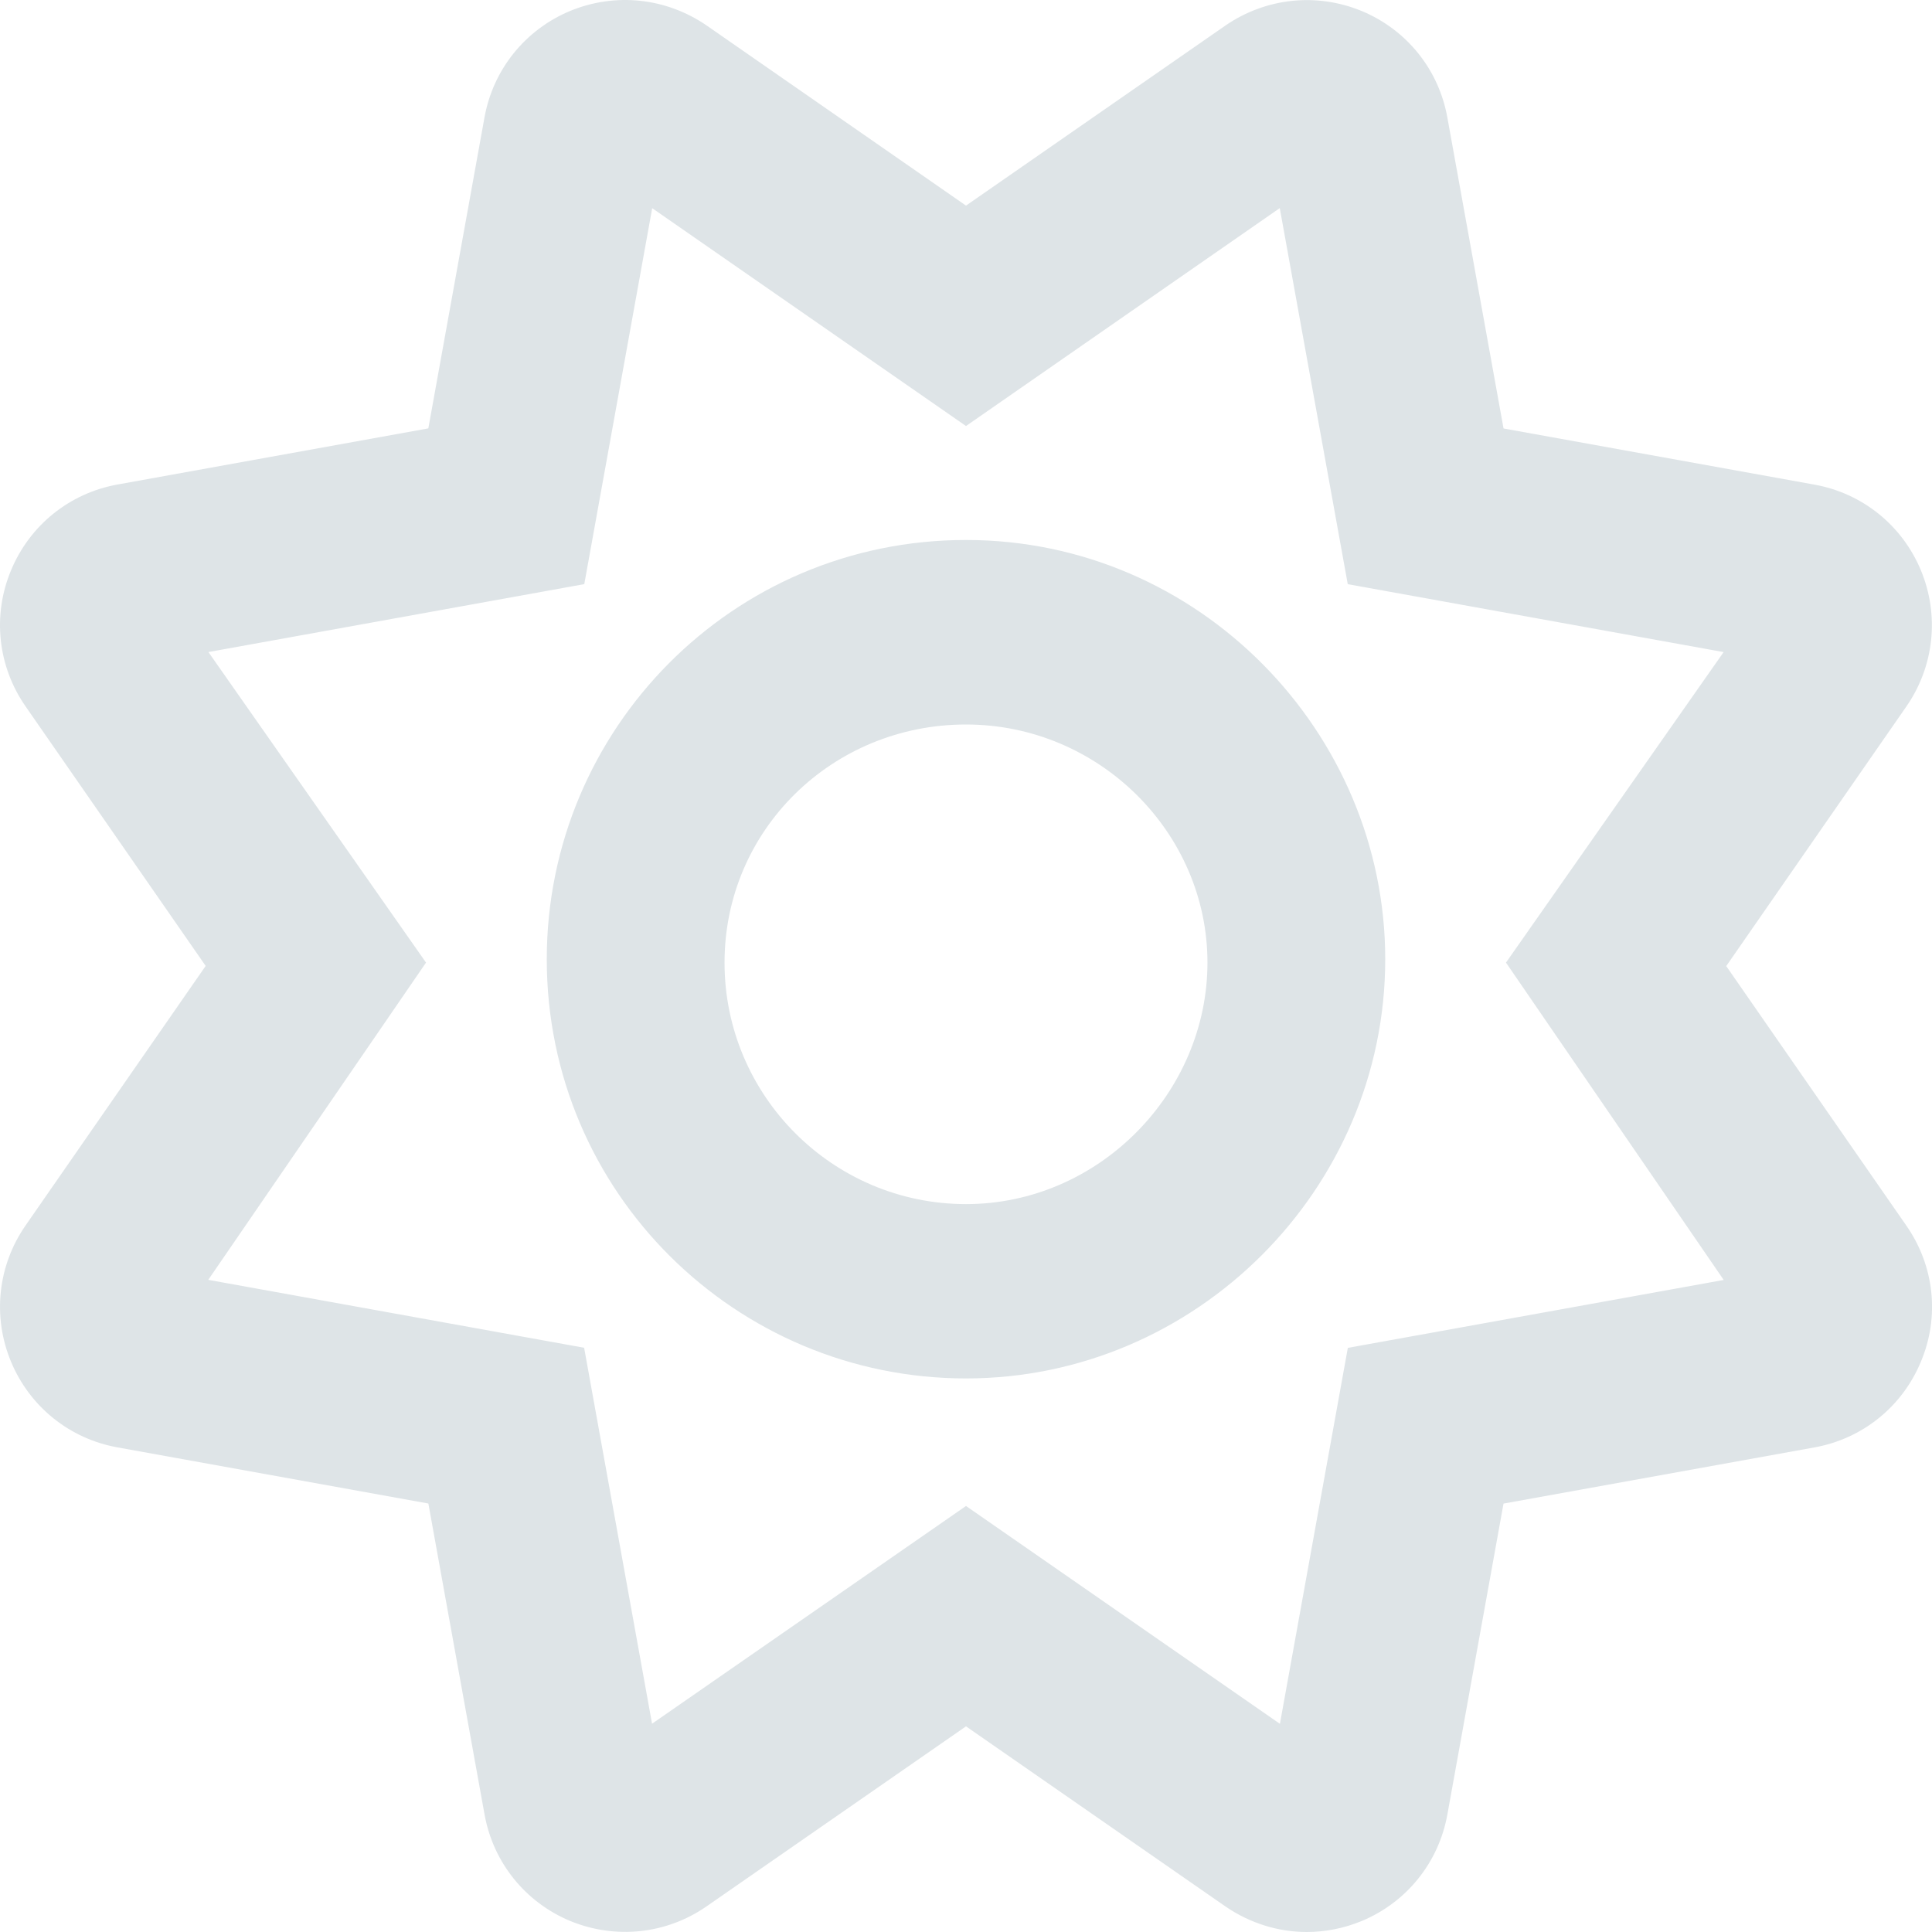
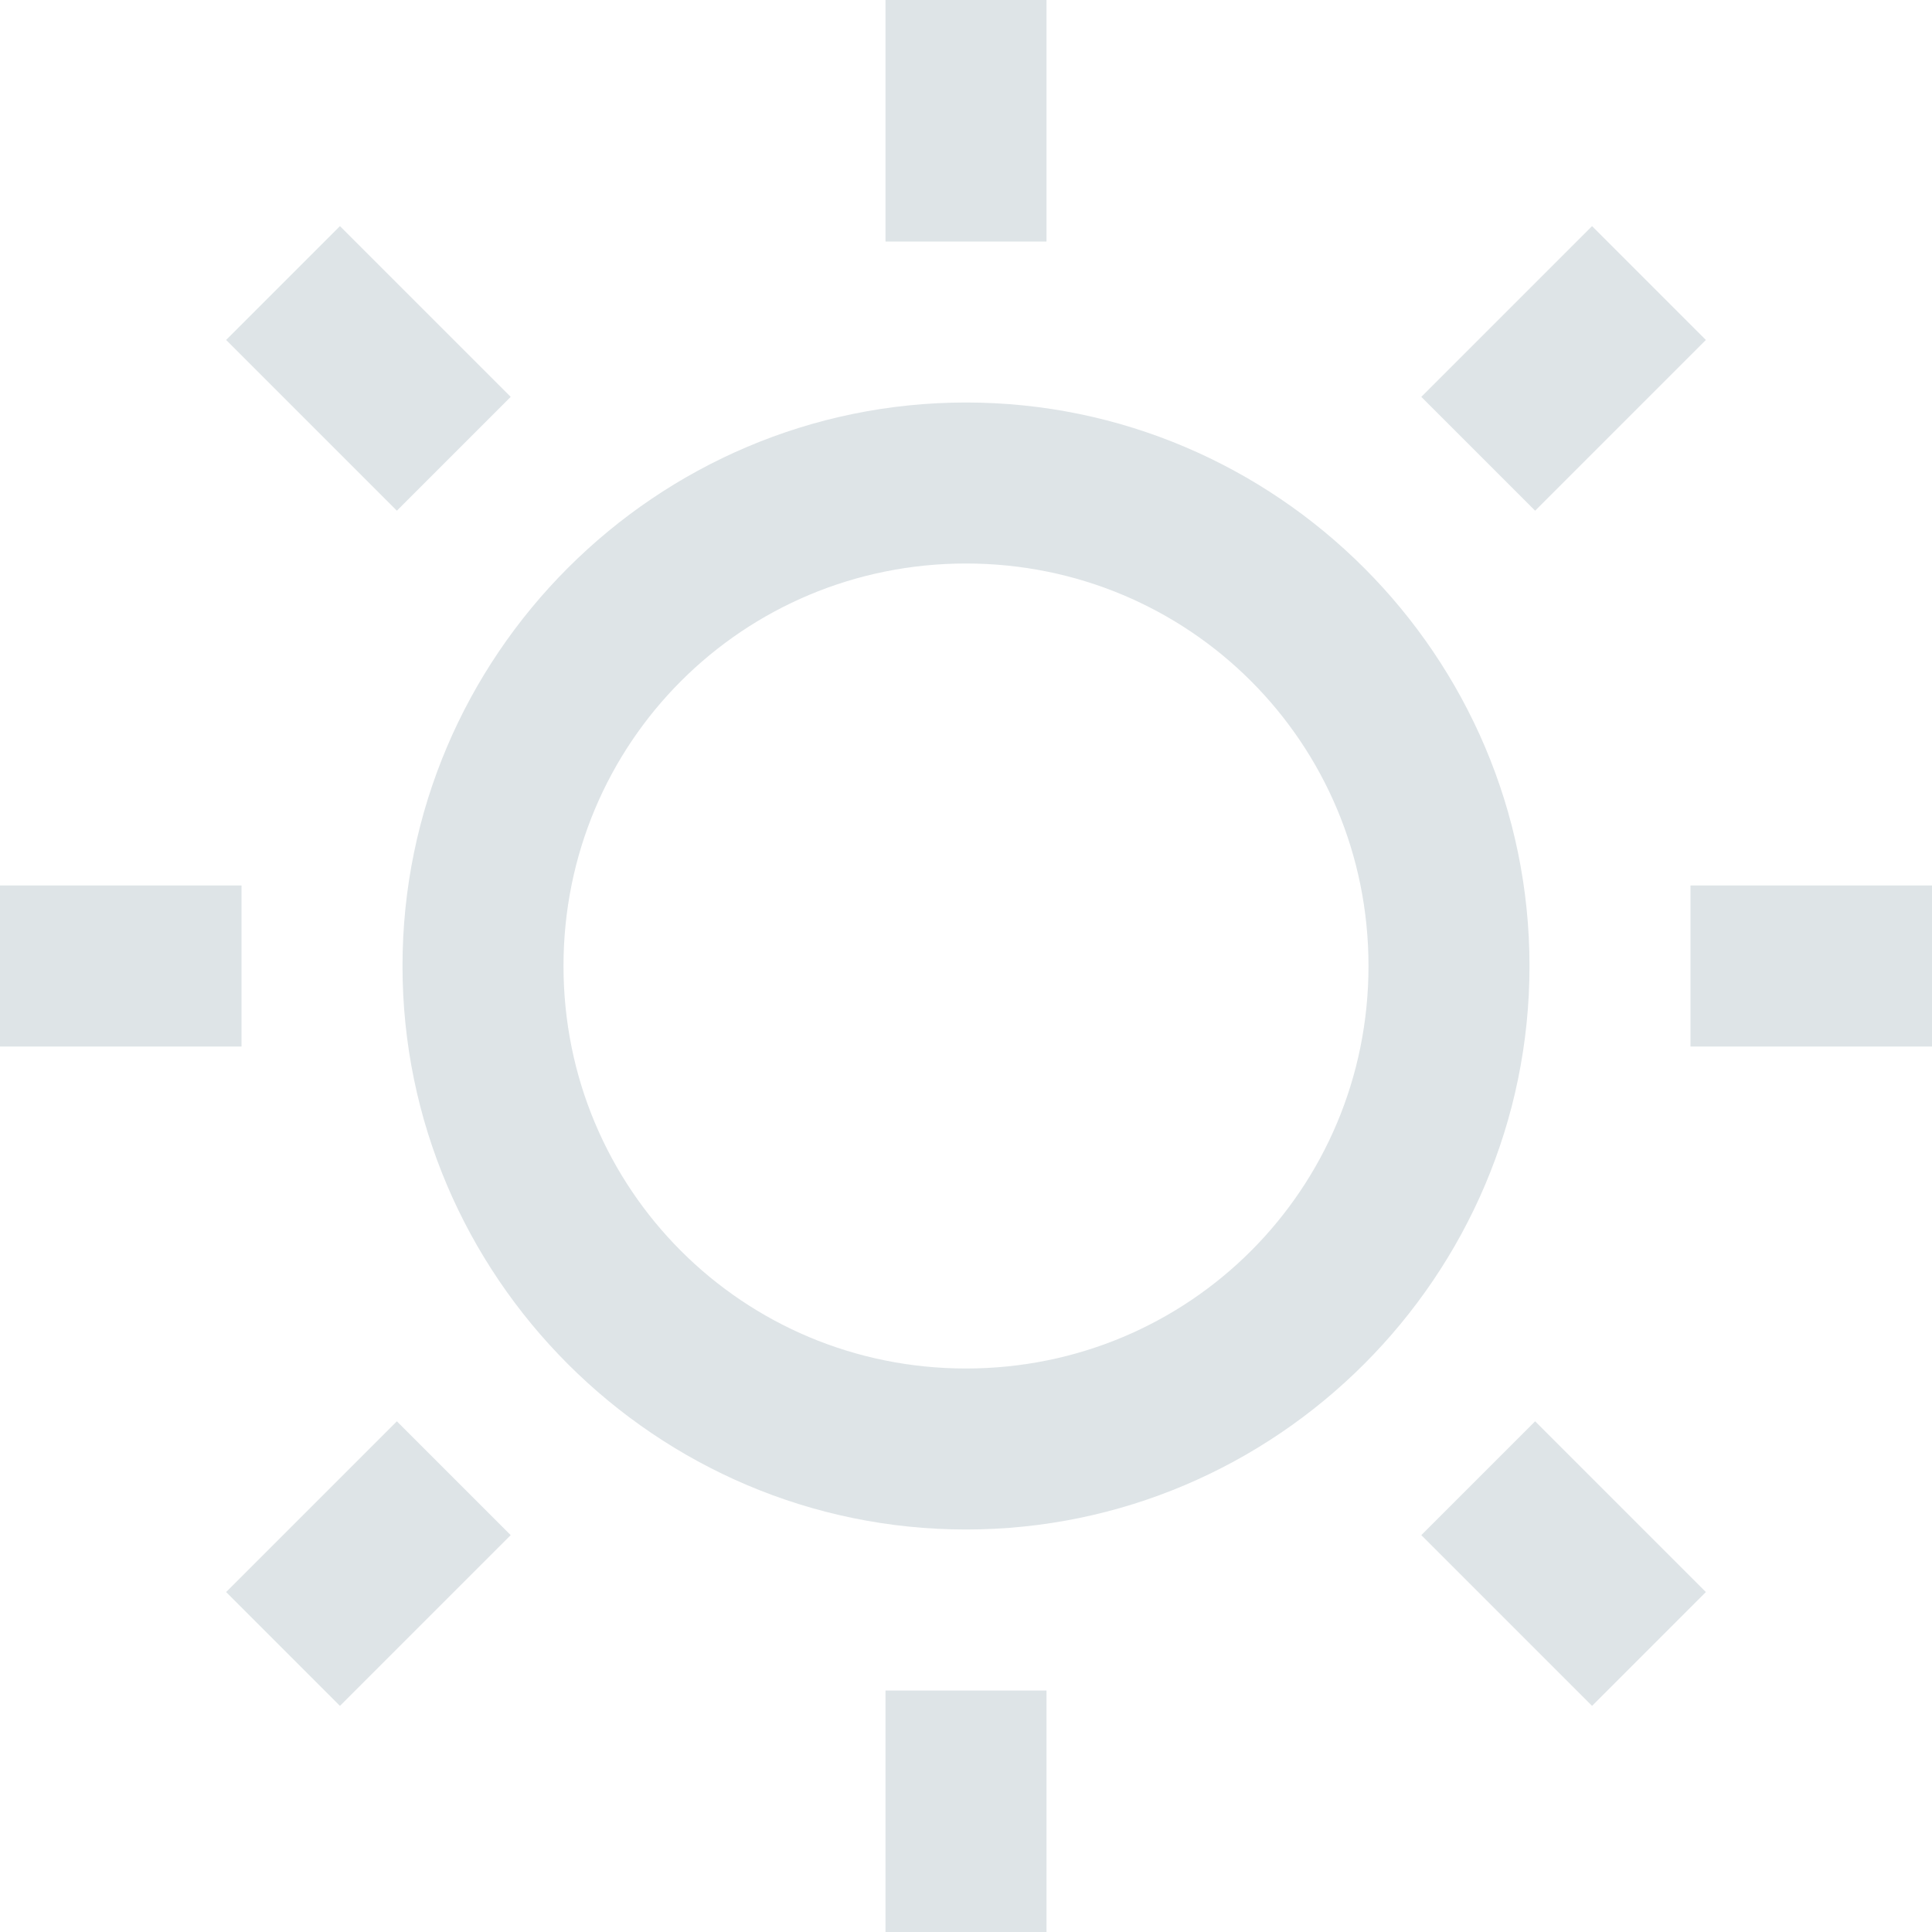
- <svg xmlns="http://www.w3.org/2000/svg" viewBox="0 0 512 512" width="1em" height="1em" fill="#DEE4E7">
-   <path d="M505.2 324.8l-47.73-68.78l47.75-68.81c7.359-10.62 8.797-24.12 3.844-36.06c-4.969-11.94-15.52-20.44-28.22-22.72l-82.39-14.88l-14.89-82.41c-2.281-12.72-10.76-23.25-22.69-28.22c-11.97-4.936-25.42-3.498-36.12 3.844L256 54.49L187.2 6.709C176.5-.602 163.1-2.039 151.1 2.896c-11.92 4.971-20.4 15.5-22.7 28.19l-14.89 82.44L31.15 128.4C18.42 130.7 7.854 139.2 2.9 151.2C-2.051 163.1-.6 176.6 6.775 187.2l47.73 68.78l-47.75 68.81c-7.359 10.62-8.795 24.12-3.844 36.06c4.969 11.94 15.52 20.44 28.22 22.72l82.39 14.88l14.89 82.41c2.297 12.72 10.78 23.25 22.7 28.22c11.95 4.906 25.44 3.531 36.09-3.844L256 457.5l68.83 47.78C331.3 509.7 338.8 512 346.3 512c4.906 0 9.859-.969 14.56-2.906c11.92-4.969 20.4-15.5 22.7-28.19l14.89-82.44l82.37-14.88c12.73-2.281 23.3-10.78 28.25-22.75C514.1 348.9 512.6 335.4 505.2 324.8zM456.8 339.2l-99.61 18l-18 99.63L256 399.1L172.8 456.8l-18-99.63l-99.61-18L112.9 255.1L55.23 172.8l99.61-18l18-99.63L256 112.9l83.15-57.75l18.02 99.66l99.61 18L399.1 255.1L456.8 339.2zM256 143.1c-61.85 0-111.1 50.14-111.1 111.1c0 61.85 50.15 111.1 111.1 111.1s111.1-50.14 111.1-111.1C367.1 194.1 317.8 143.1 256 143.1zM256 319.1c-35.28 0-63.99-28.71-63.99-63.99S220.7 192 256 192s63.99 28.71 63.99 63.1S291.3 319.1 256 319.1z" />
+ <svg xmlns="http://www.w3.org/2000/svg" viewBox="0 0 24 24" width="1em" height="1em" fill="#DEE4E7">
+   <path d="M 11 0 L 11 3 L 13 3 L 13 0 L 11 0 z M 4.223 2.809 L 2.809 4.223 L 4.93 6.344 L 6.344 4.93 L 4.223 2.809 z M 19.777 2.809 L 17.656 4.93 L 19.07 6.344 L 21.191 4.223 L 19.777 2.809 z M 12 5 C 8.146 5 5 8.146 5 12 C 5 15.854 8.146 19 12 19 C 15.854 19 19 15.854 19 12 C 19 8.146 15.854 5 12 5 z M 12 7 C 14.773 7 17 9.227 17 12 C 17 14.773 14.773 17 12 17 C 9.227 17 7 14.773 7 12 C 7 9.227 9.227 7 12 7 z M 0 11 L 0 13 L 3 13 L 3 11 L 0 11 z M 21 11 L 21 13 L 24 13 L 24 11 L 21 11 z M 4.93 17.656 L 2.809 19.777 L 4.223 21.191 L 6.344 19.07 L 4.93 17.656 z M 19.07 17.656 L 17.656 19.07 L 19.777 21.191 L 21.191 19.777 L 19.07 17.656 z M 11 21 L 11 24 L 13 24 L 13 21 L 11 21 z" />
</svg>
